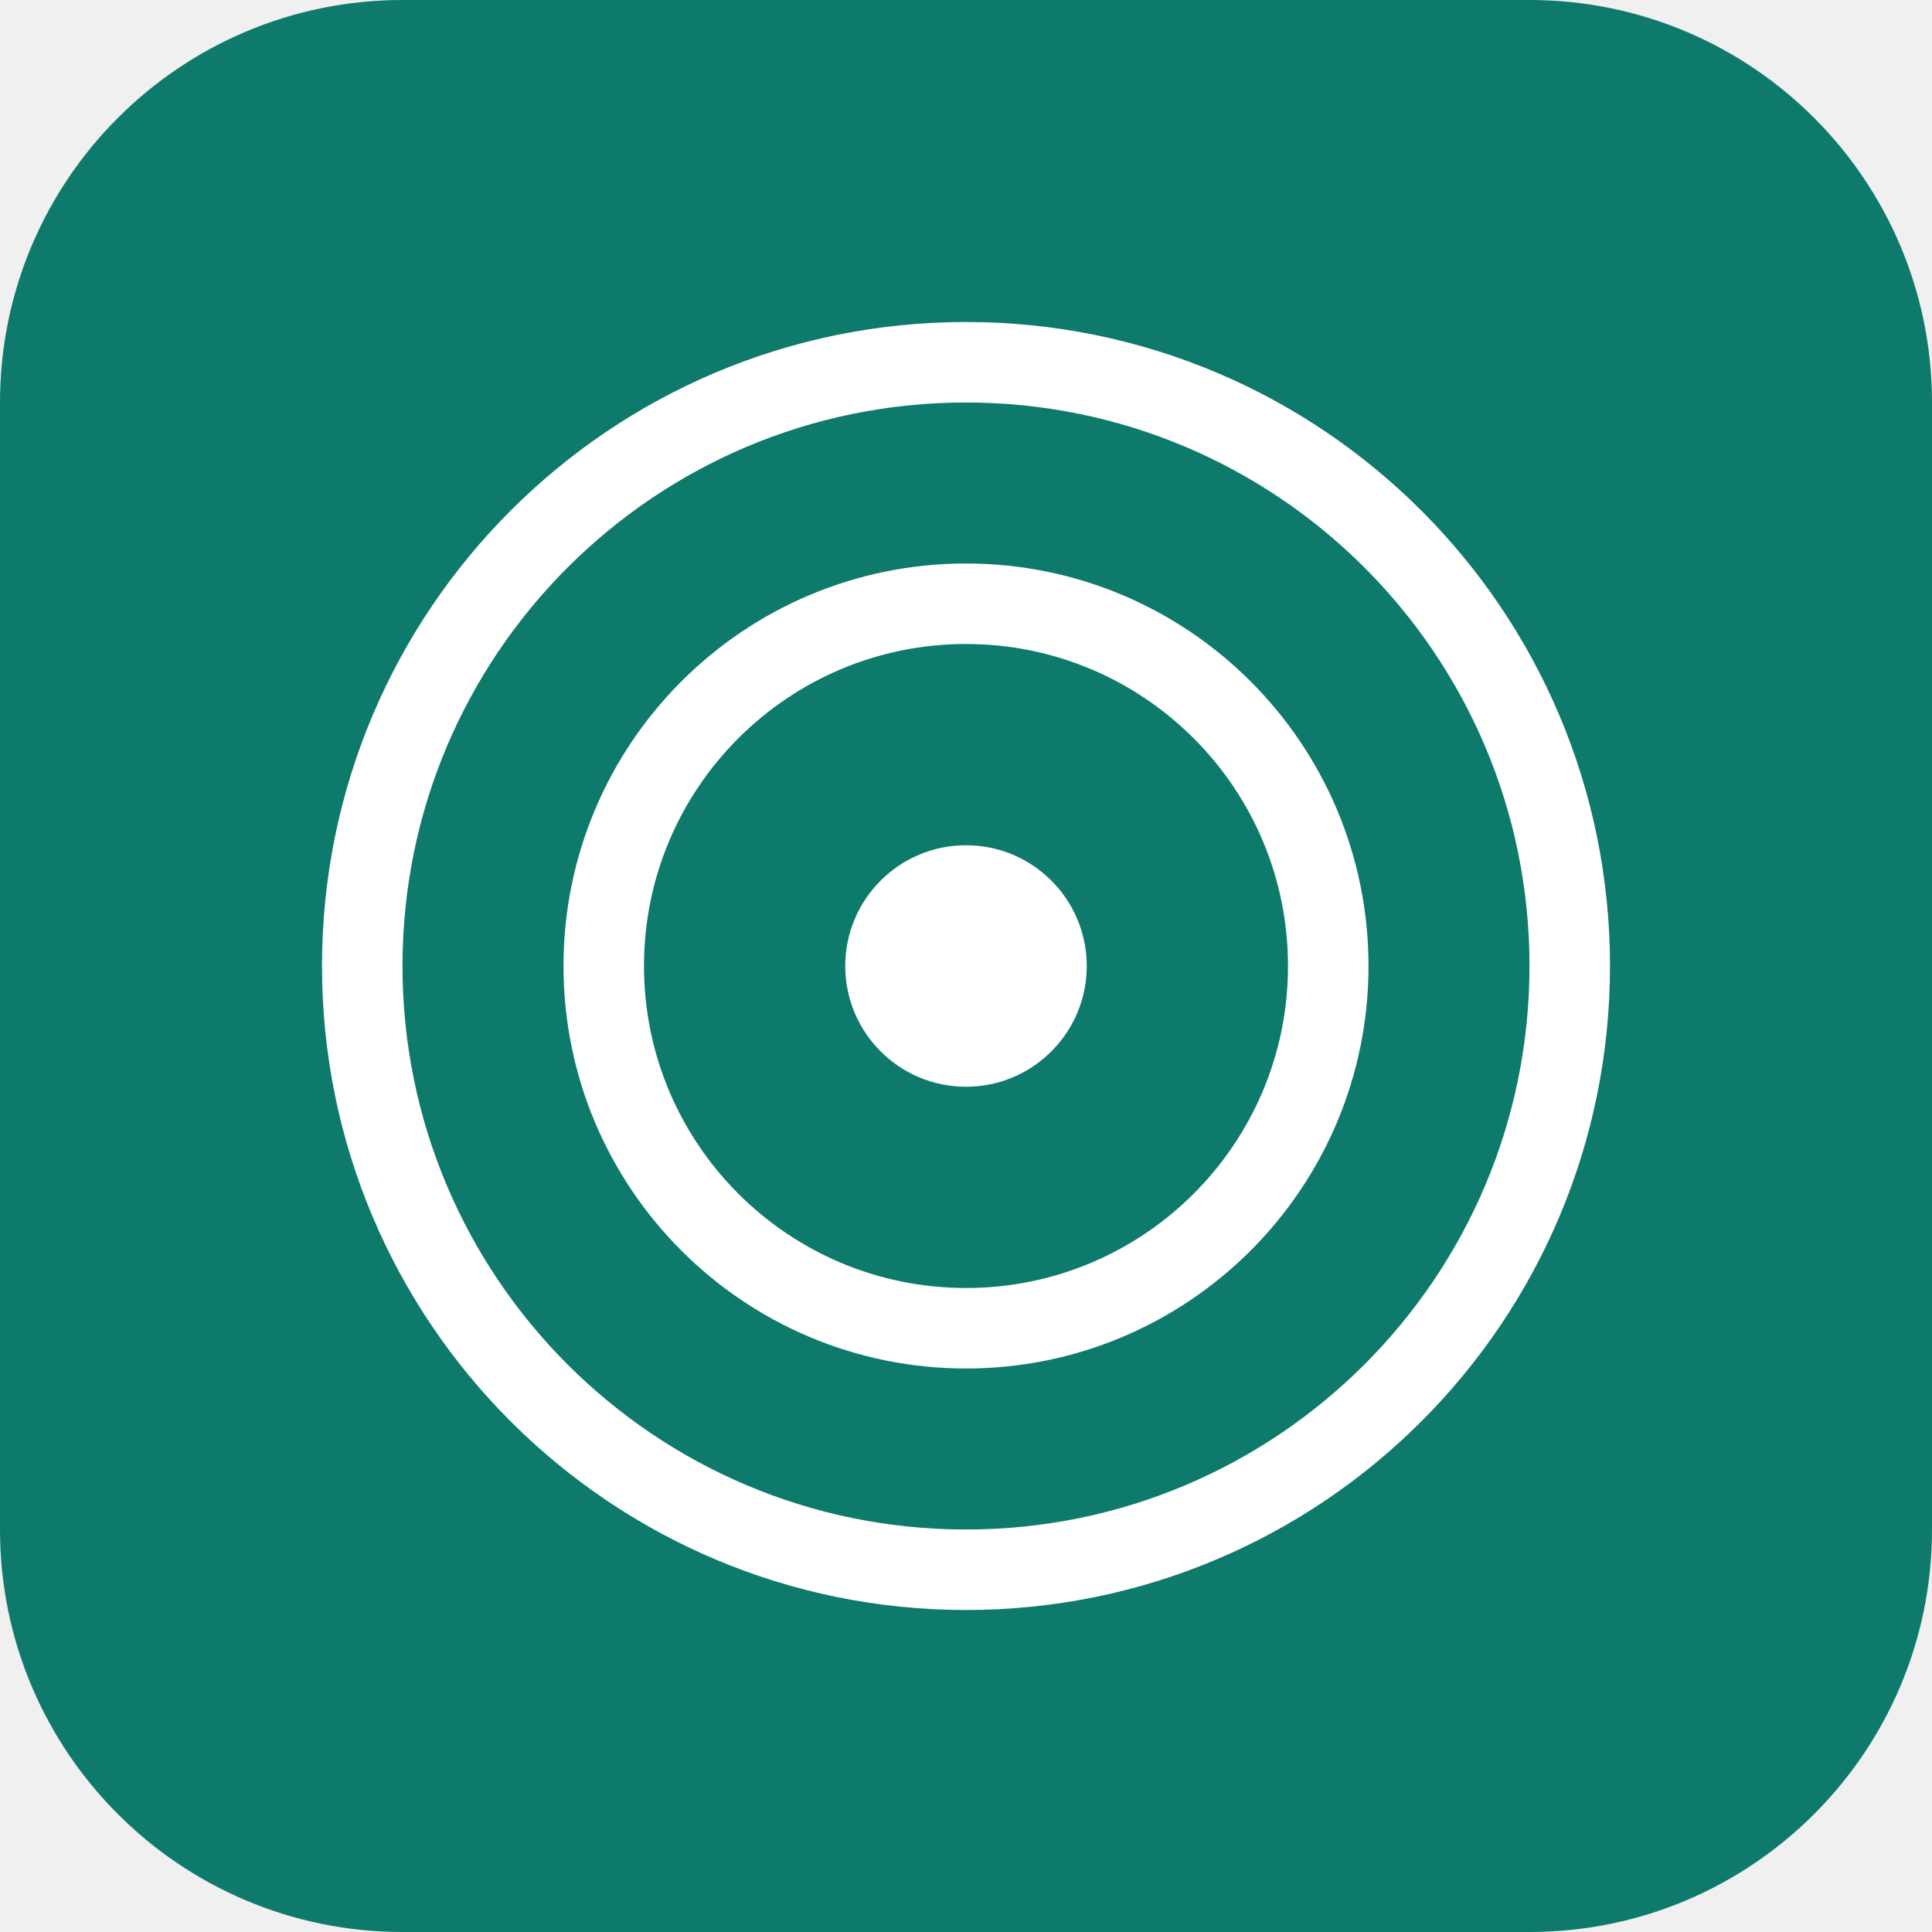
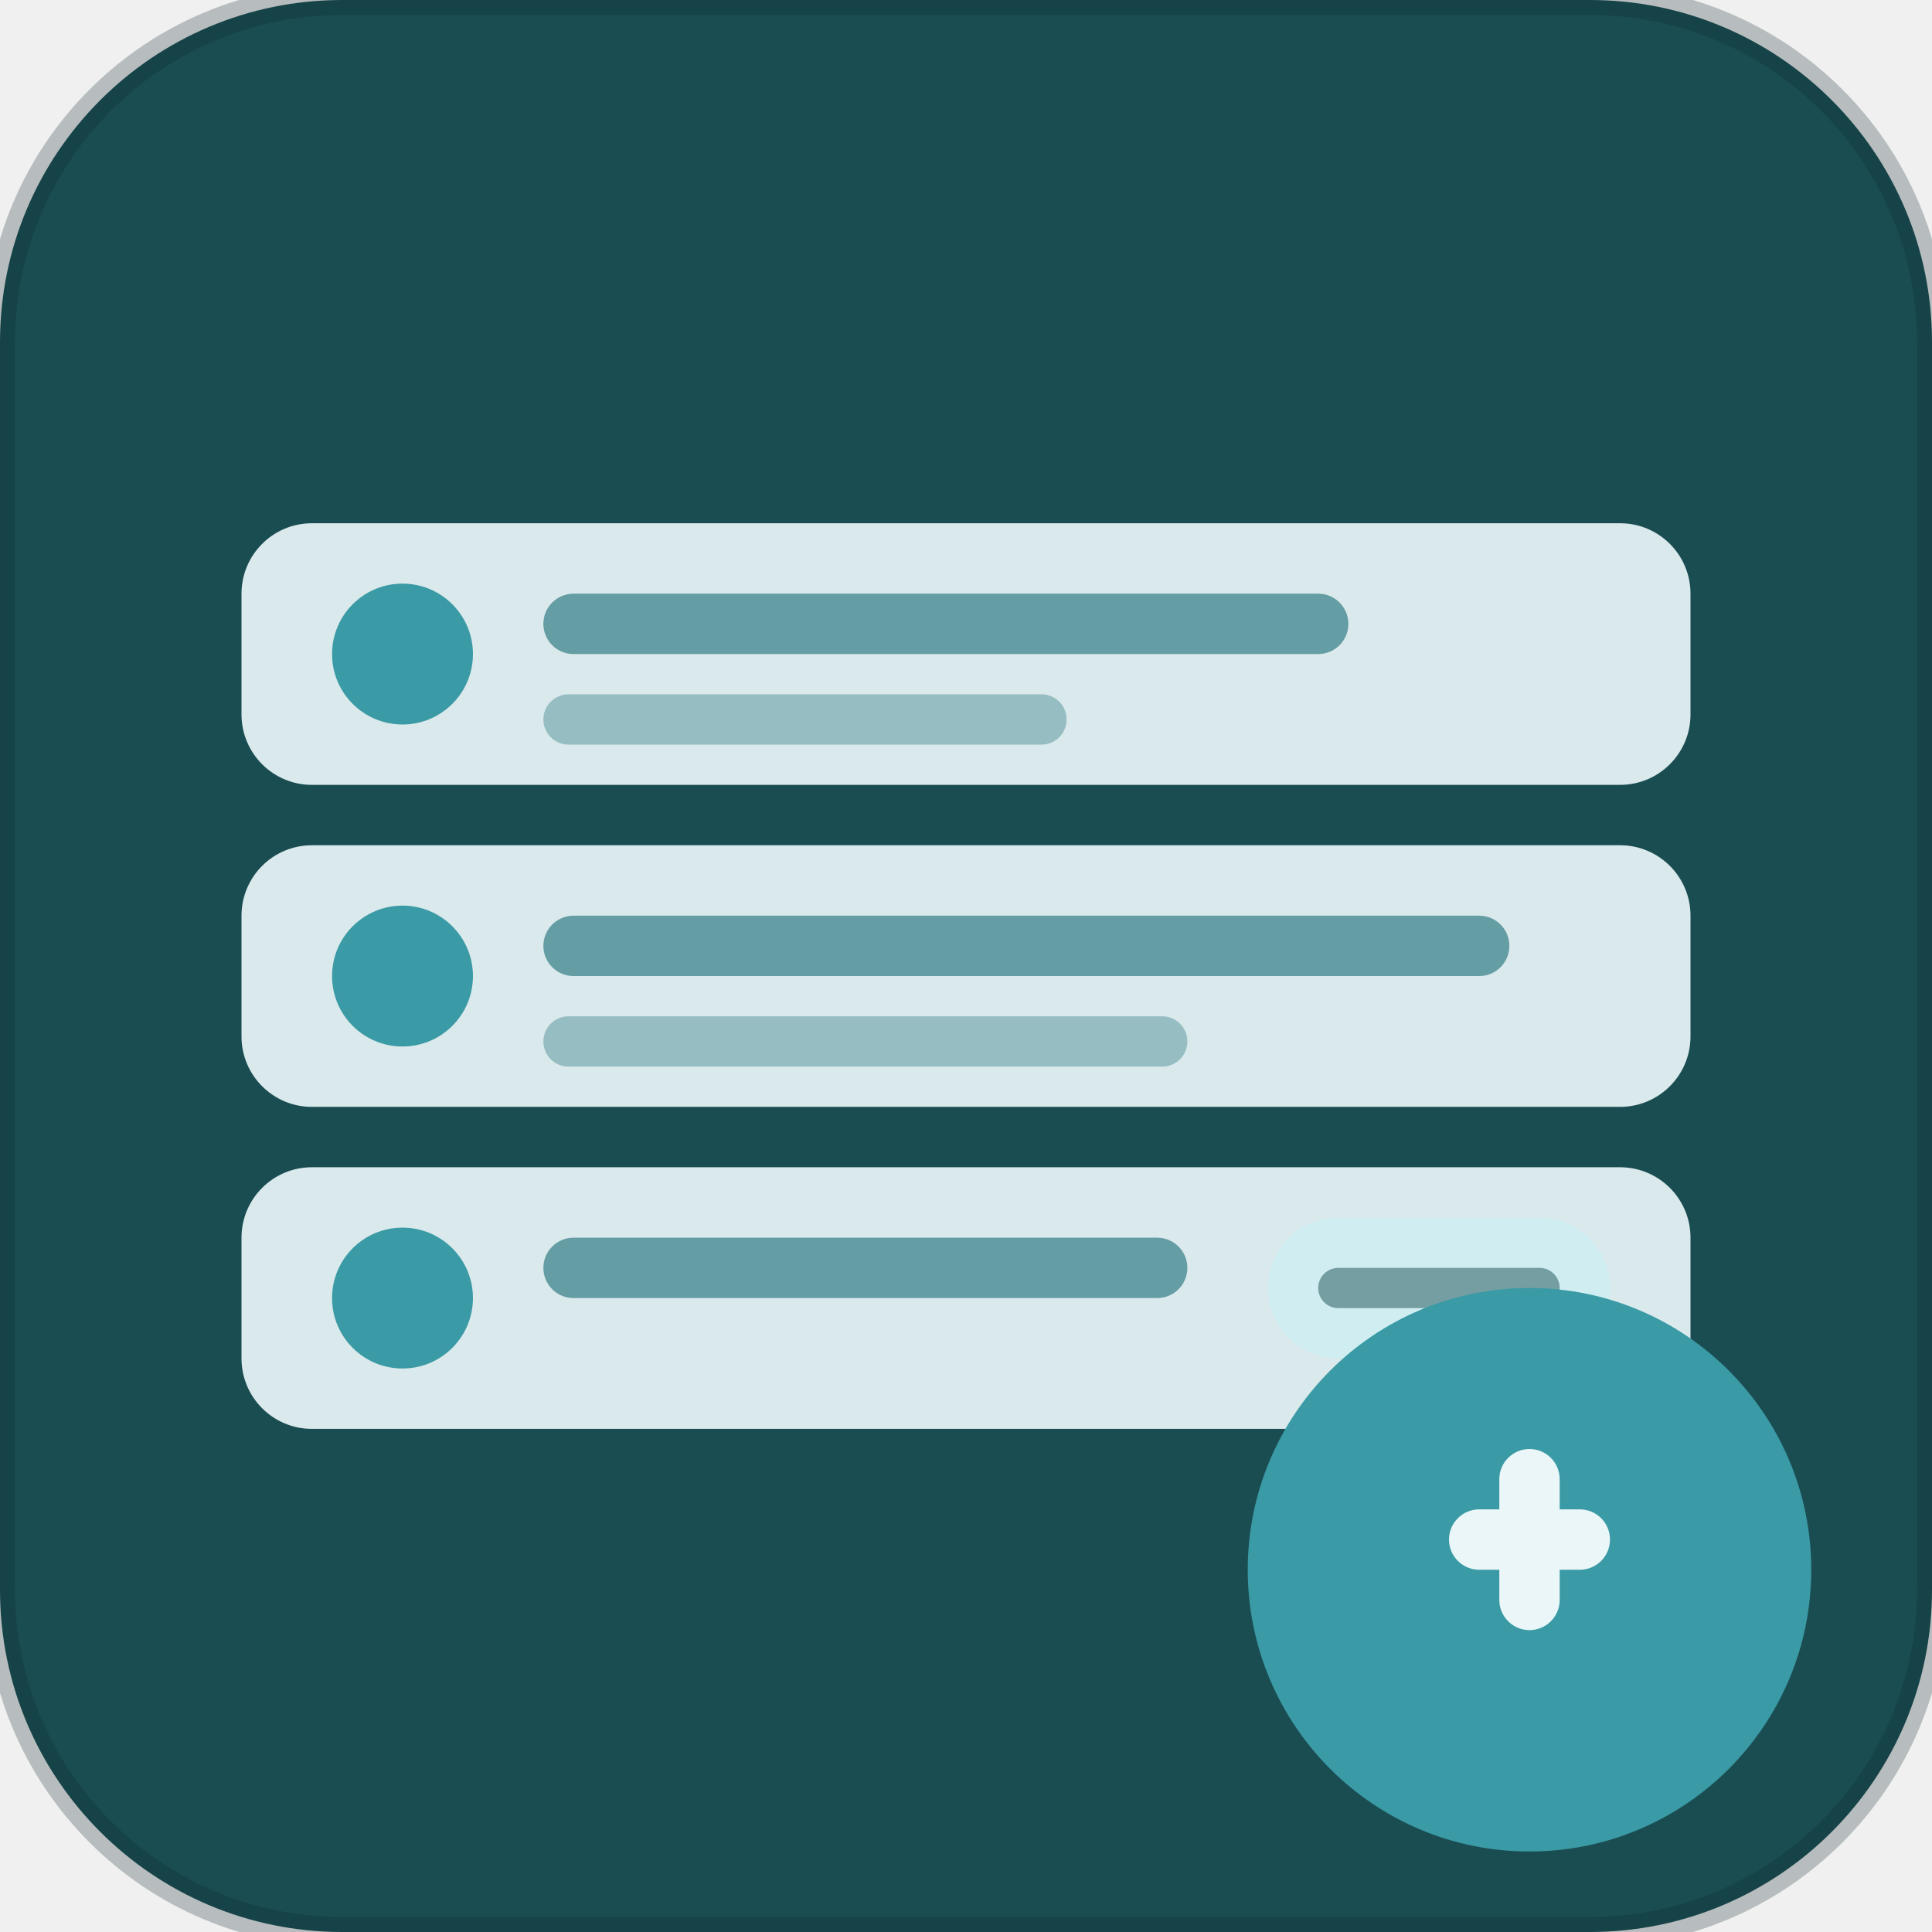
- <svg xmlns="http://www.w3.org/2000/svg" width="192" height="192" viewBox="0 0 192 192">
-   <rect width="192" height="192" rx="40" fill="#0D7A6B" />
-   <circle cx="96" cy="96" r="60" fill="none" stroke="white" stroke-width="8" />
-   <circle cx="96" cy="96" r="36" fill="none" stroke="white" stroke-width="8" />
-   <circle cx="96" cy="96" r="12" fill="white" />
+ <svg xmlns="http://www.w3.org/2000/svg" viewBox="0 0 192 192" width="192" height="192">
+   <defs>
+     <clipPath id="c">
+       <rect x="0" y="0" width="192" height="192" rx="34" />
+     </clipPath>
+   </defs>
+   <rect x="0" y="0" width="192" height="192" rx="34" fill="#1a4d52" />
+   <g clip-path="url(#c)">
+     <rect x="24" y="52" width="144" height="26" rx="7" fill="#eaf6f8" opacity="0.92" />
+     <circle cx="40" cy="65" r="7" fill="#3a9aa5" />
+     <rect x="54" y="59" width="80" height="6" rx="3" fill="#25757e" opacity="0.65" />
+     <rect x="54" y="69" width="52" height="5" rx="2.5" fill="#25757e" opacity="0.38" />
+     <rect x="24" y="84" width="144" height="26" rx="7" fill="#eaf6f8" opacity="0.92" />
+     <circle cx="40" cy="97" r="7" fill="#3a9aa5" />
+     <rect x="54" y="91" width="96" height="6" rx="3" fill="#25757e" opacity="0.65" />
+     <rect x="54" y="101" width="64" height="5" rx="2.5" fill="#25757e" opacity="0.38" />
+     <rect x="24" y="116" width="144" height="26" rx="7" fill="#eaf6f8" opacity="0.92" />
+     <circle cx="40" cy="129" r="7" fill="#3a9aa5" />
+     <rect x="54" y="123" width="64" height="6" rx="3" fill="#25757e" opacity="0.65" />
+     <rect x="126" y="121" width="34" height="14" rx="7" fill="#d0eef2" />
+     <rect x="131" y="126" width="24" height="4" rx="2" fill="#1a4d52" opacity="0.5" />
+     <circle cx="152" cy="156" r="28" fill="#3a9aa5" />
+     <rect x="143" y="149.5" width="18" height="13" rx="6.5" fill="#eaf6f8" opacity="0" />
+     <rect x="144" y="150" width="16" height="6" rx="3" fill="#eaf6f8" />
+     <rect x="149" y="144" width="6" height="18" rx="3" fill="#eaf6f8" />
+   </g>
+   <rect x="0" y="0" width="192" height="192" rx="34" fill="none" stroke="#0b2527" stroke-width="3" opacity="0.25" />
</svg>
